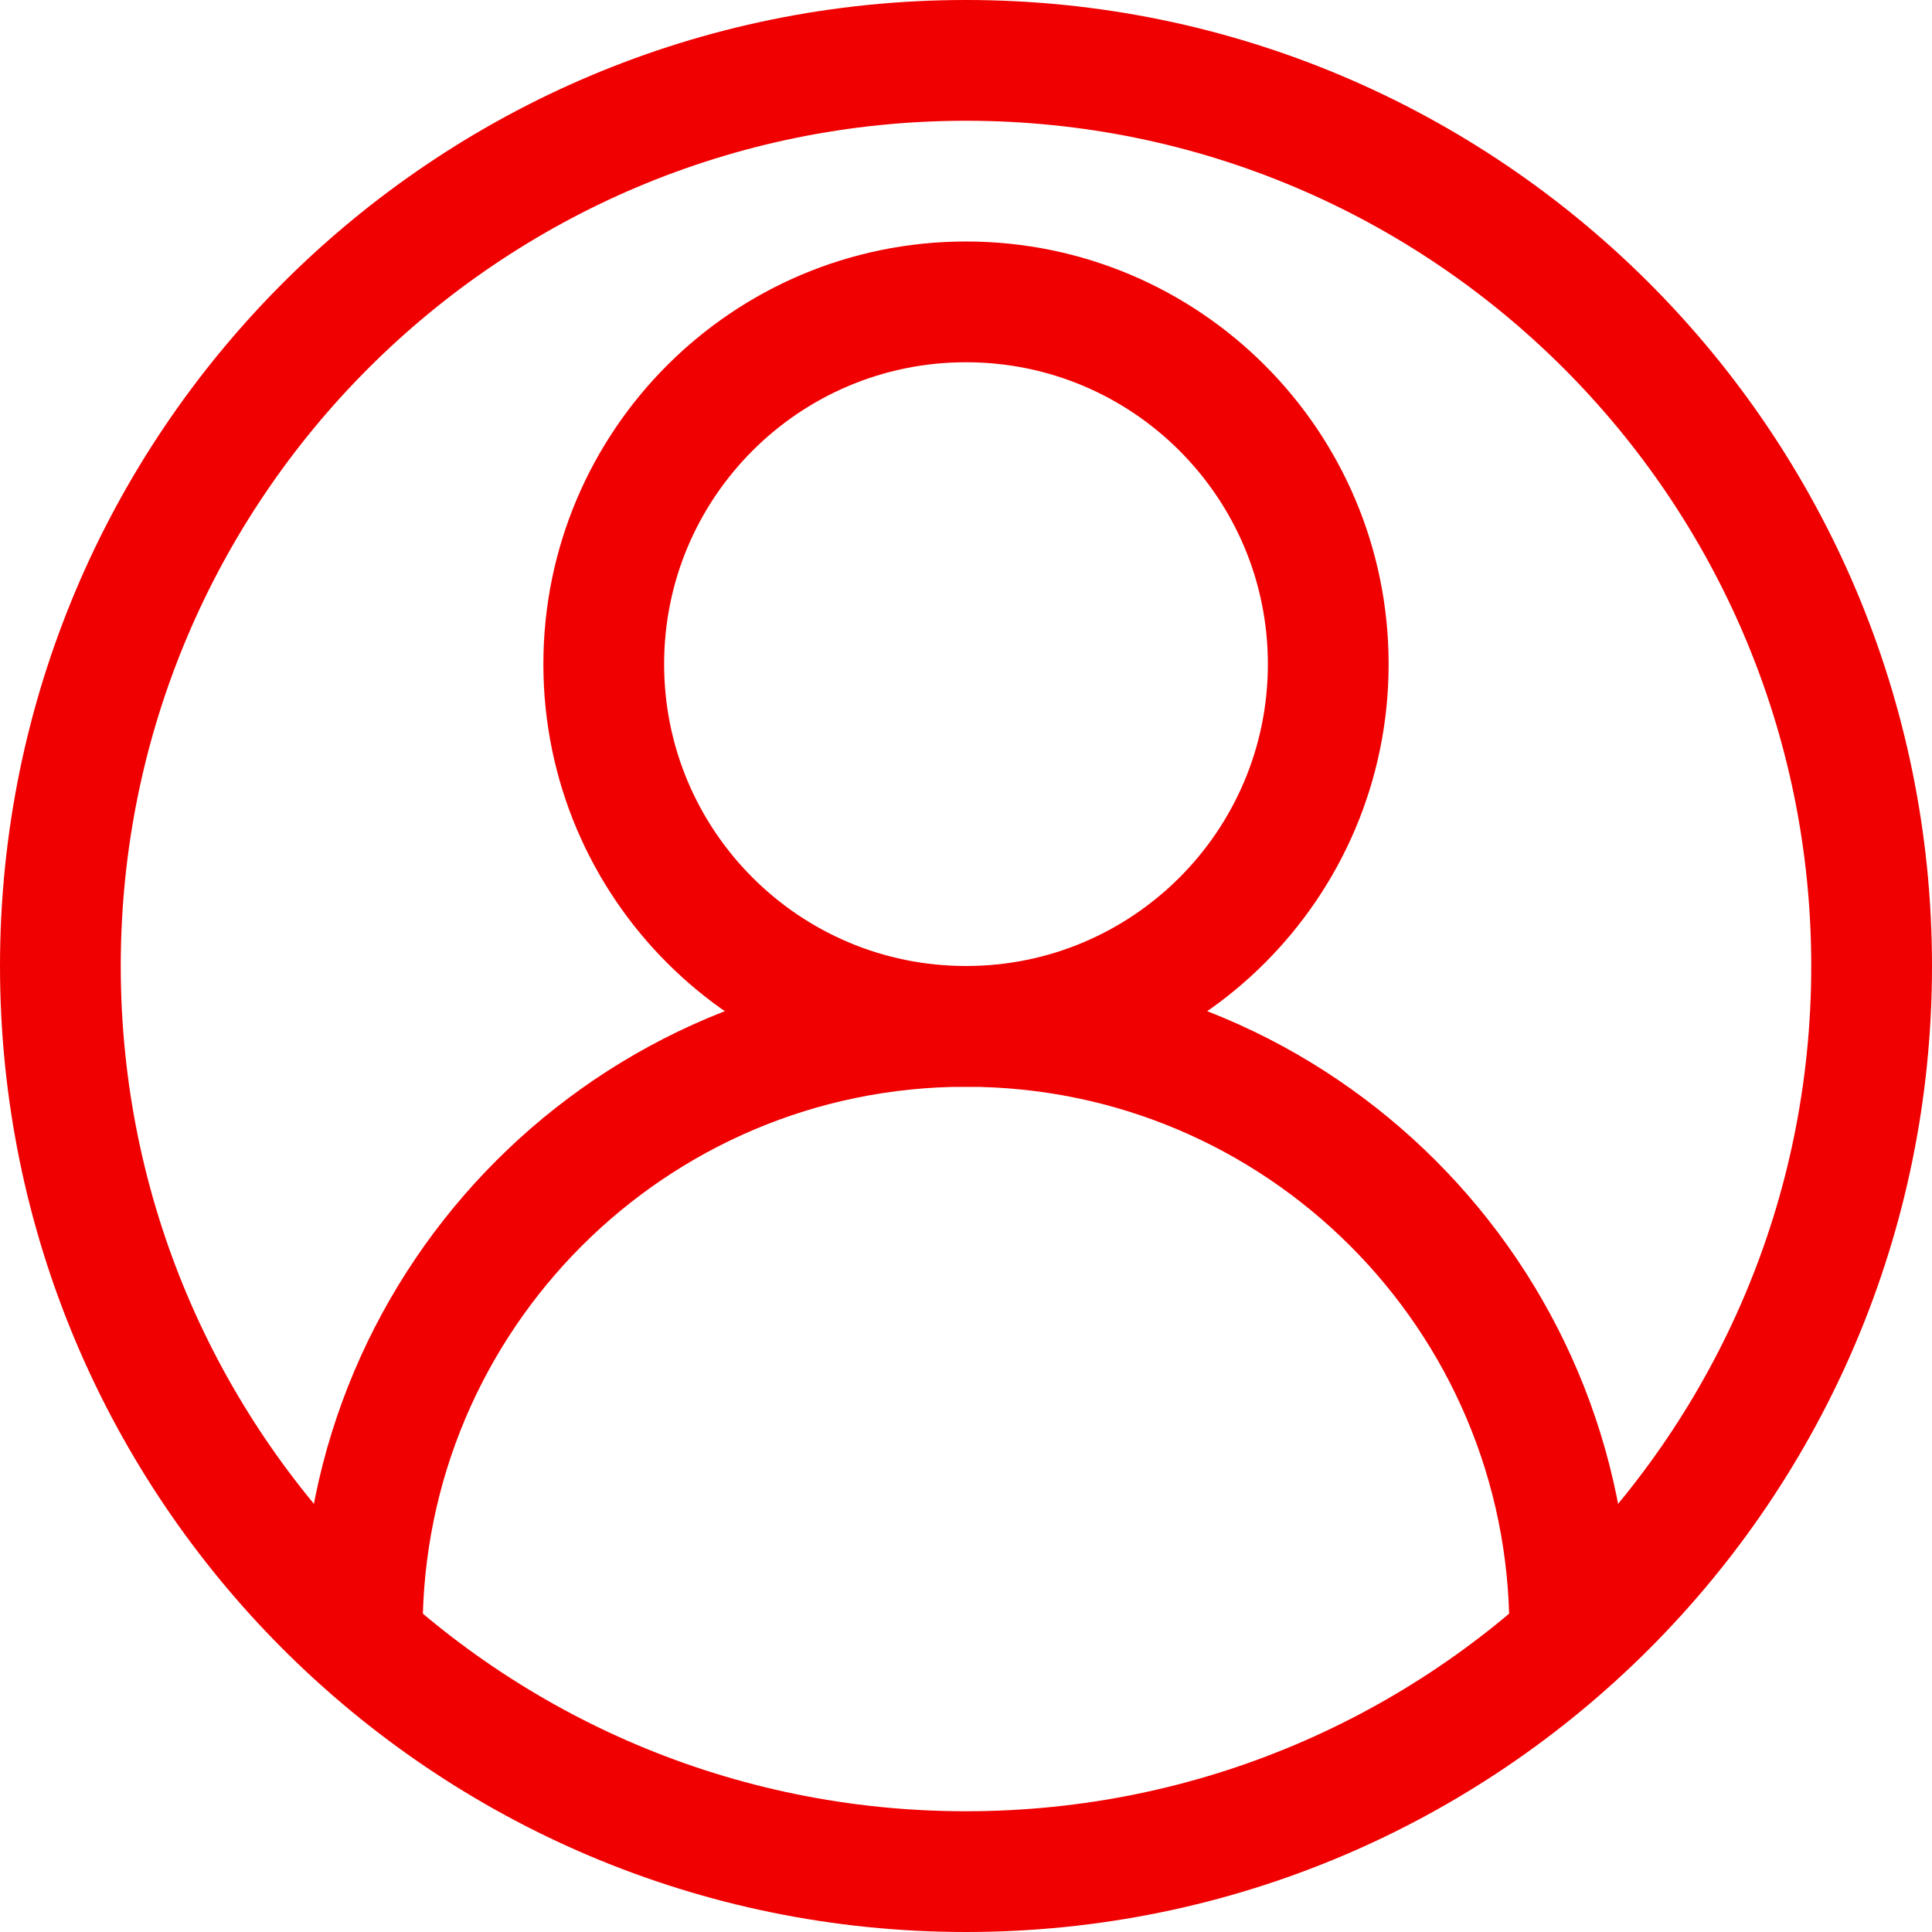
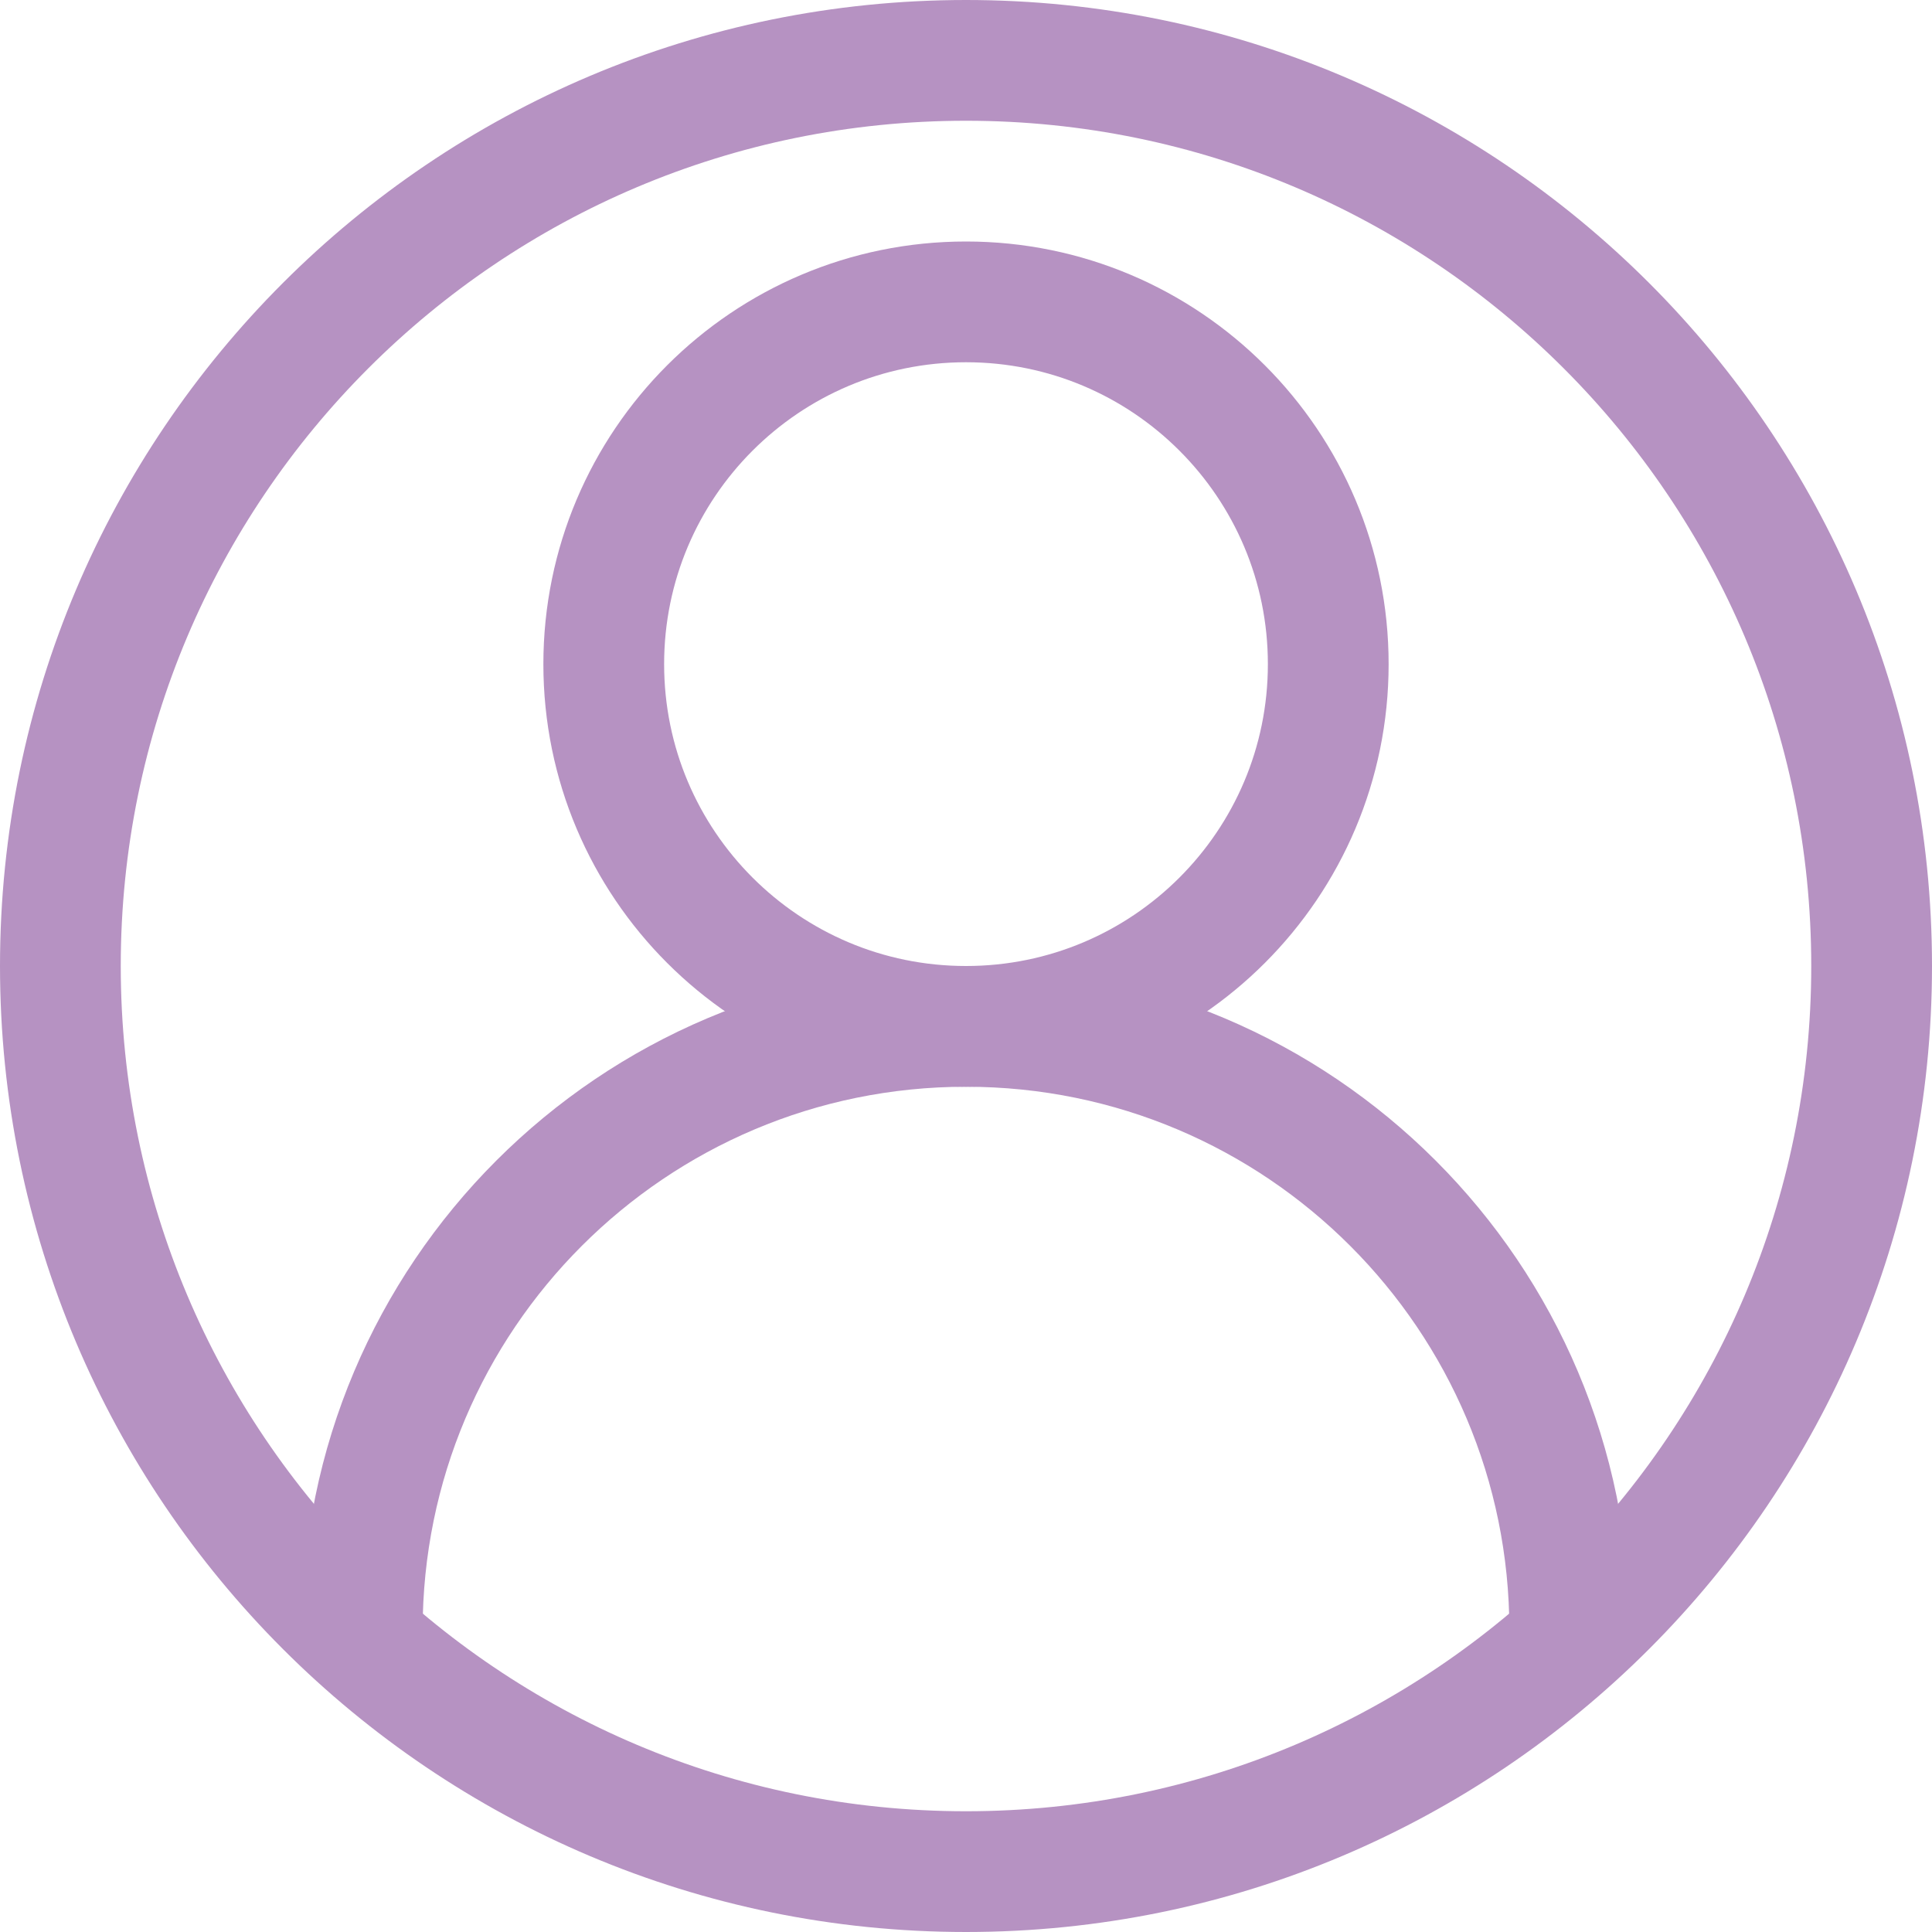
<svg xmlns="http://www.w3.org/2000/svg" viewBox="0 0 32 32" enable-background="new 0 0 32 32" id="Stock_cut" version="1.1" xml:space="preserve" fill="#f00000" stroke="#f00000">
  <g id="SVGRepo_bgCarrier" stroke-width="0" />
  <g id="SVGRepo_tracerCarrier" stroke-linecap="round" stroke-linejoin="round" />
  <g id="SVGRepo_iconCarrier">
    <g>
-       <circle cx="16" cy="16" fill="none" r="15" stroke="#f00000" stroke-linejoin="round" stroke-miterlimit="10" stroke-width="2" />
-       <path d="M26,27L26,27 c0-5.523-4.477-10-10-10h0c-5.523,0-10,4.477-10,10v0" fill="none" stroke="#f00000" stroke-linejoin="round" stroke-miterlimit="10" stroke-width="2" />
-       <circle cx="16" cy="11" fill="none" r="6" stroke="#f00000" stroke-linejoin="round" stroke-miterlimit="10" stroke-width="2" />
+       <circle cx="16" cy="16" fill="none" r="15" stroke="#B692C2" stroke-linejoin="round" stroke-miterlimit="10" stroke-width="2" />
+       <path d="M26,27L26,27 c0-5.523-4.477-10-10-10h0c-5.523,0-10,4.477-10,10v0" fill="none" stroke="#B692C2" stroke-linejoin="round" stroke-miterlimit="10" stroke-width="2" />
+       <circle cx="16" cy="11" fill="none" r="6" stroke="#B692C2" stroke-linejoin="round" stroke-miterlimit="10" stroke-width="2" />
    </g>
  </g>
</svg>
